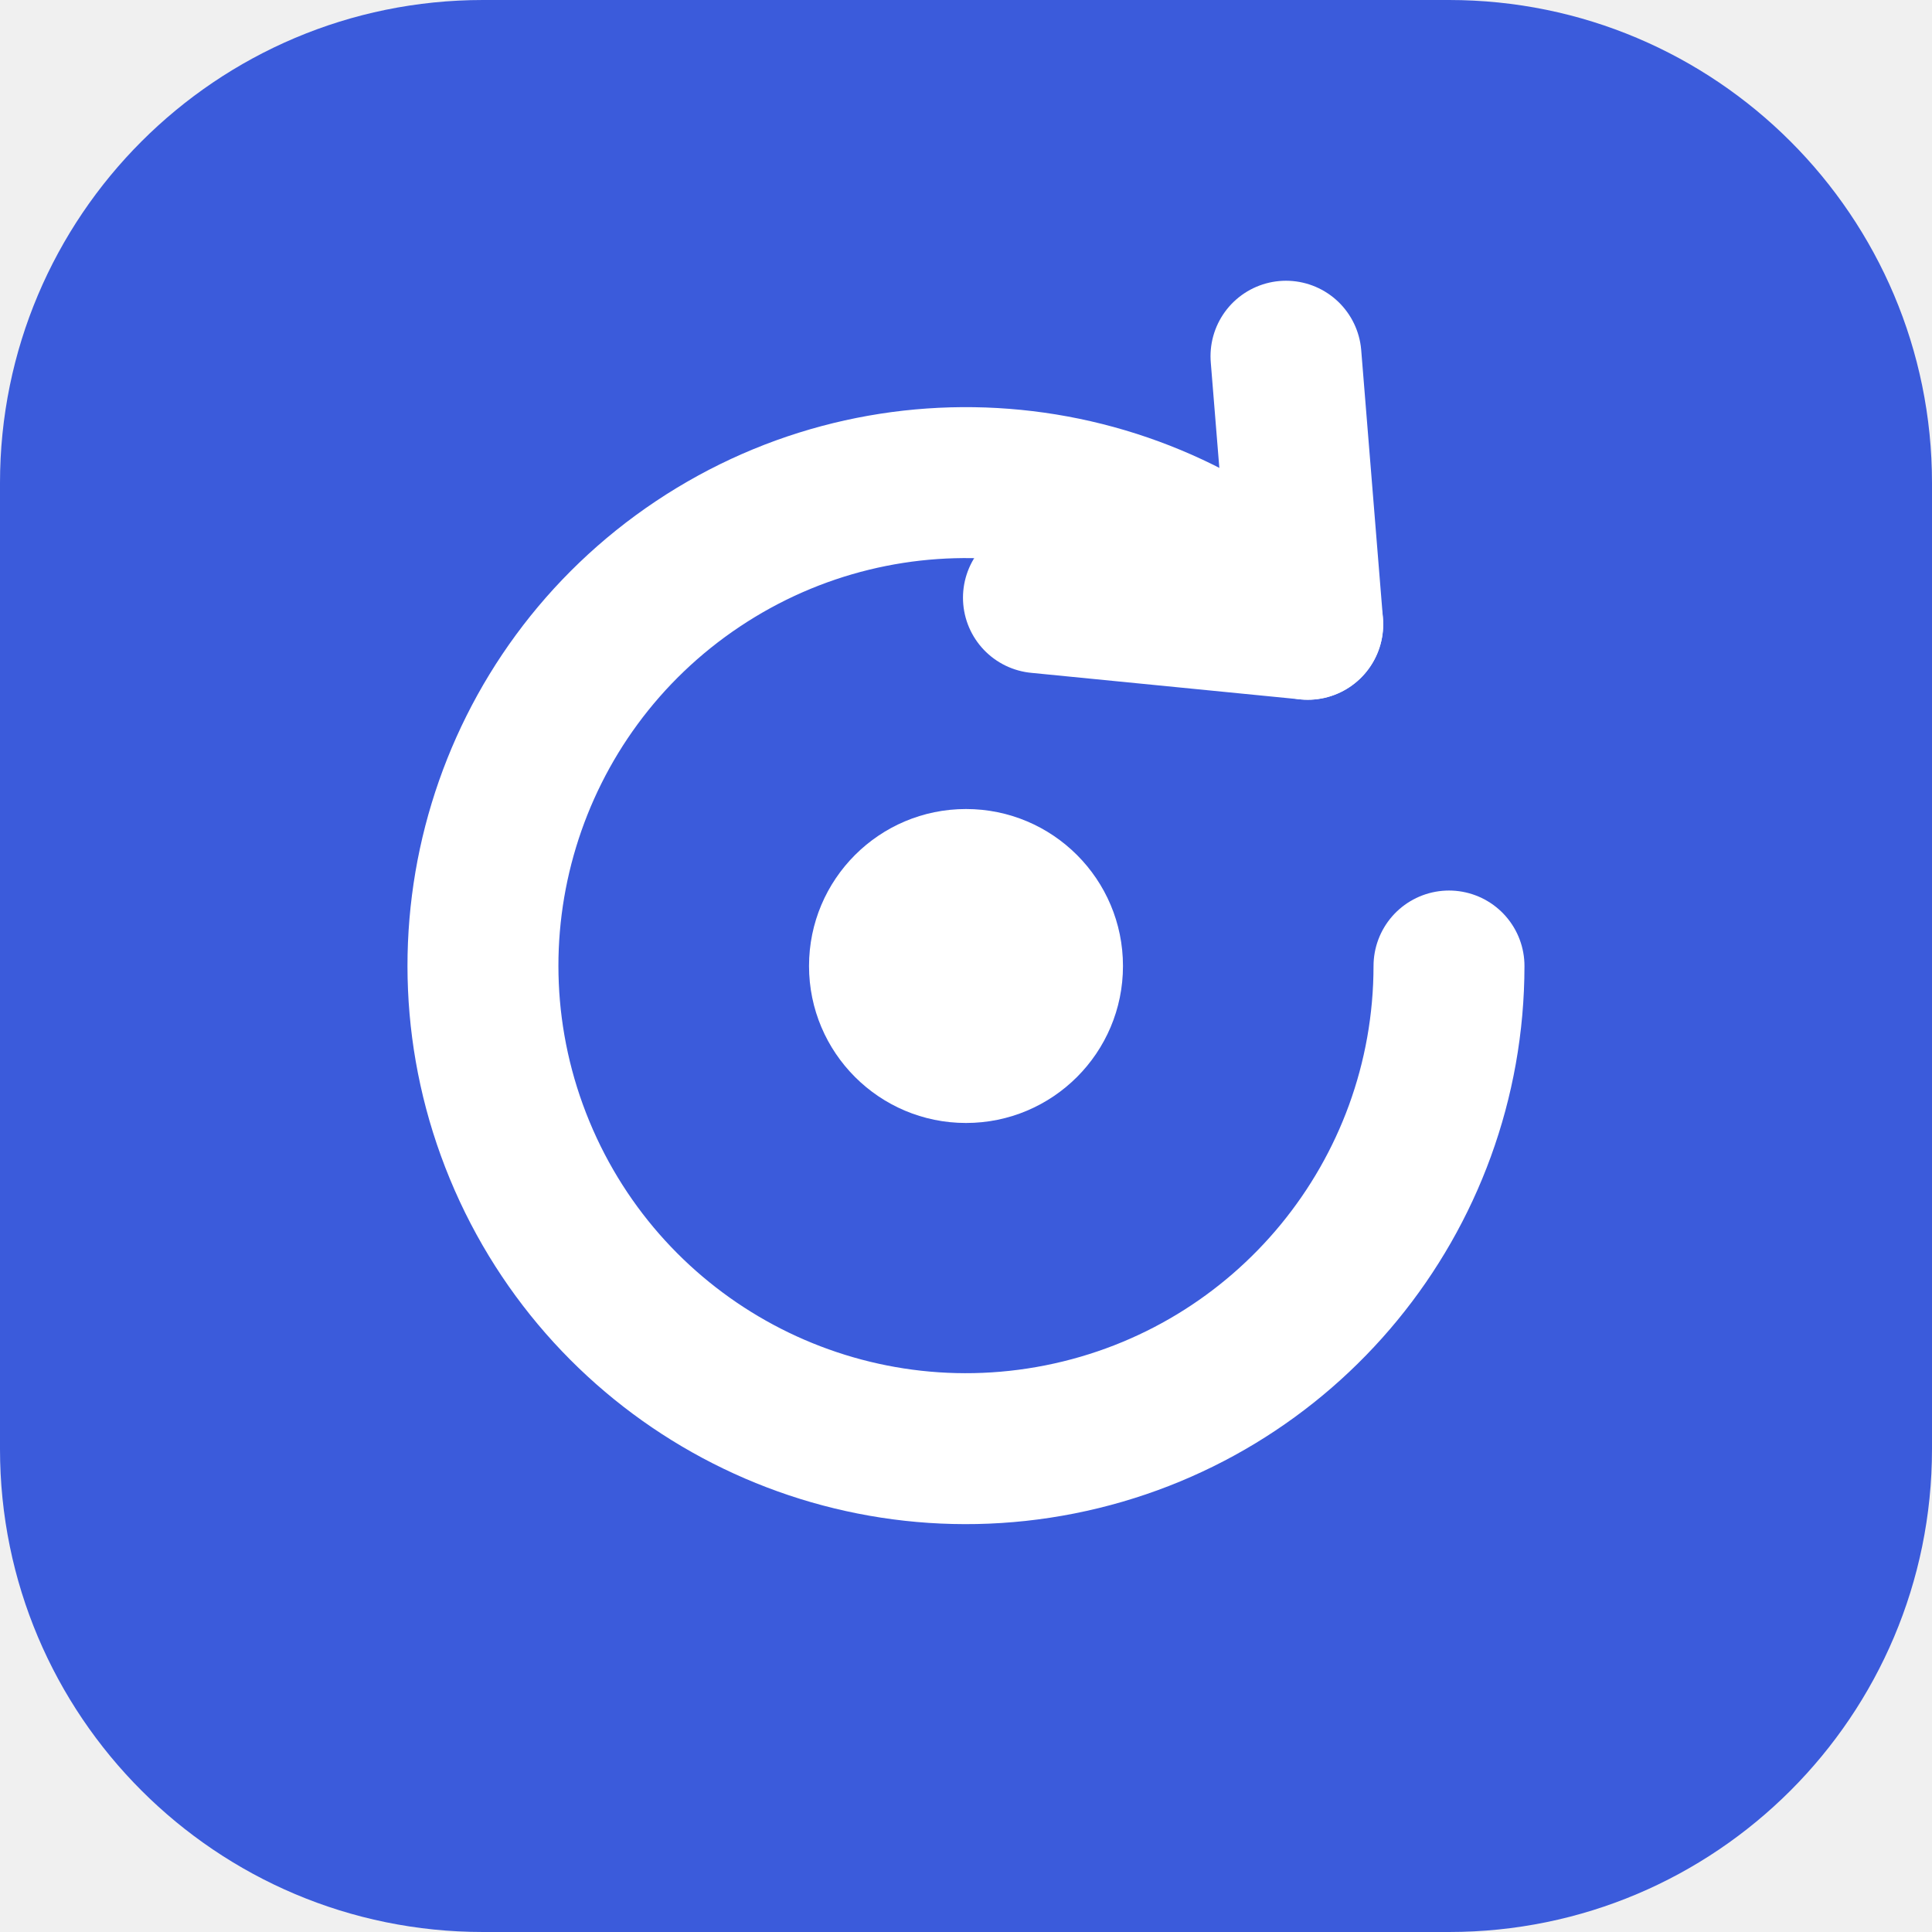
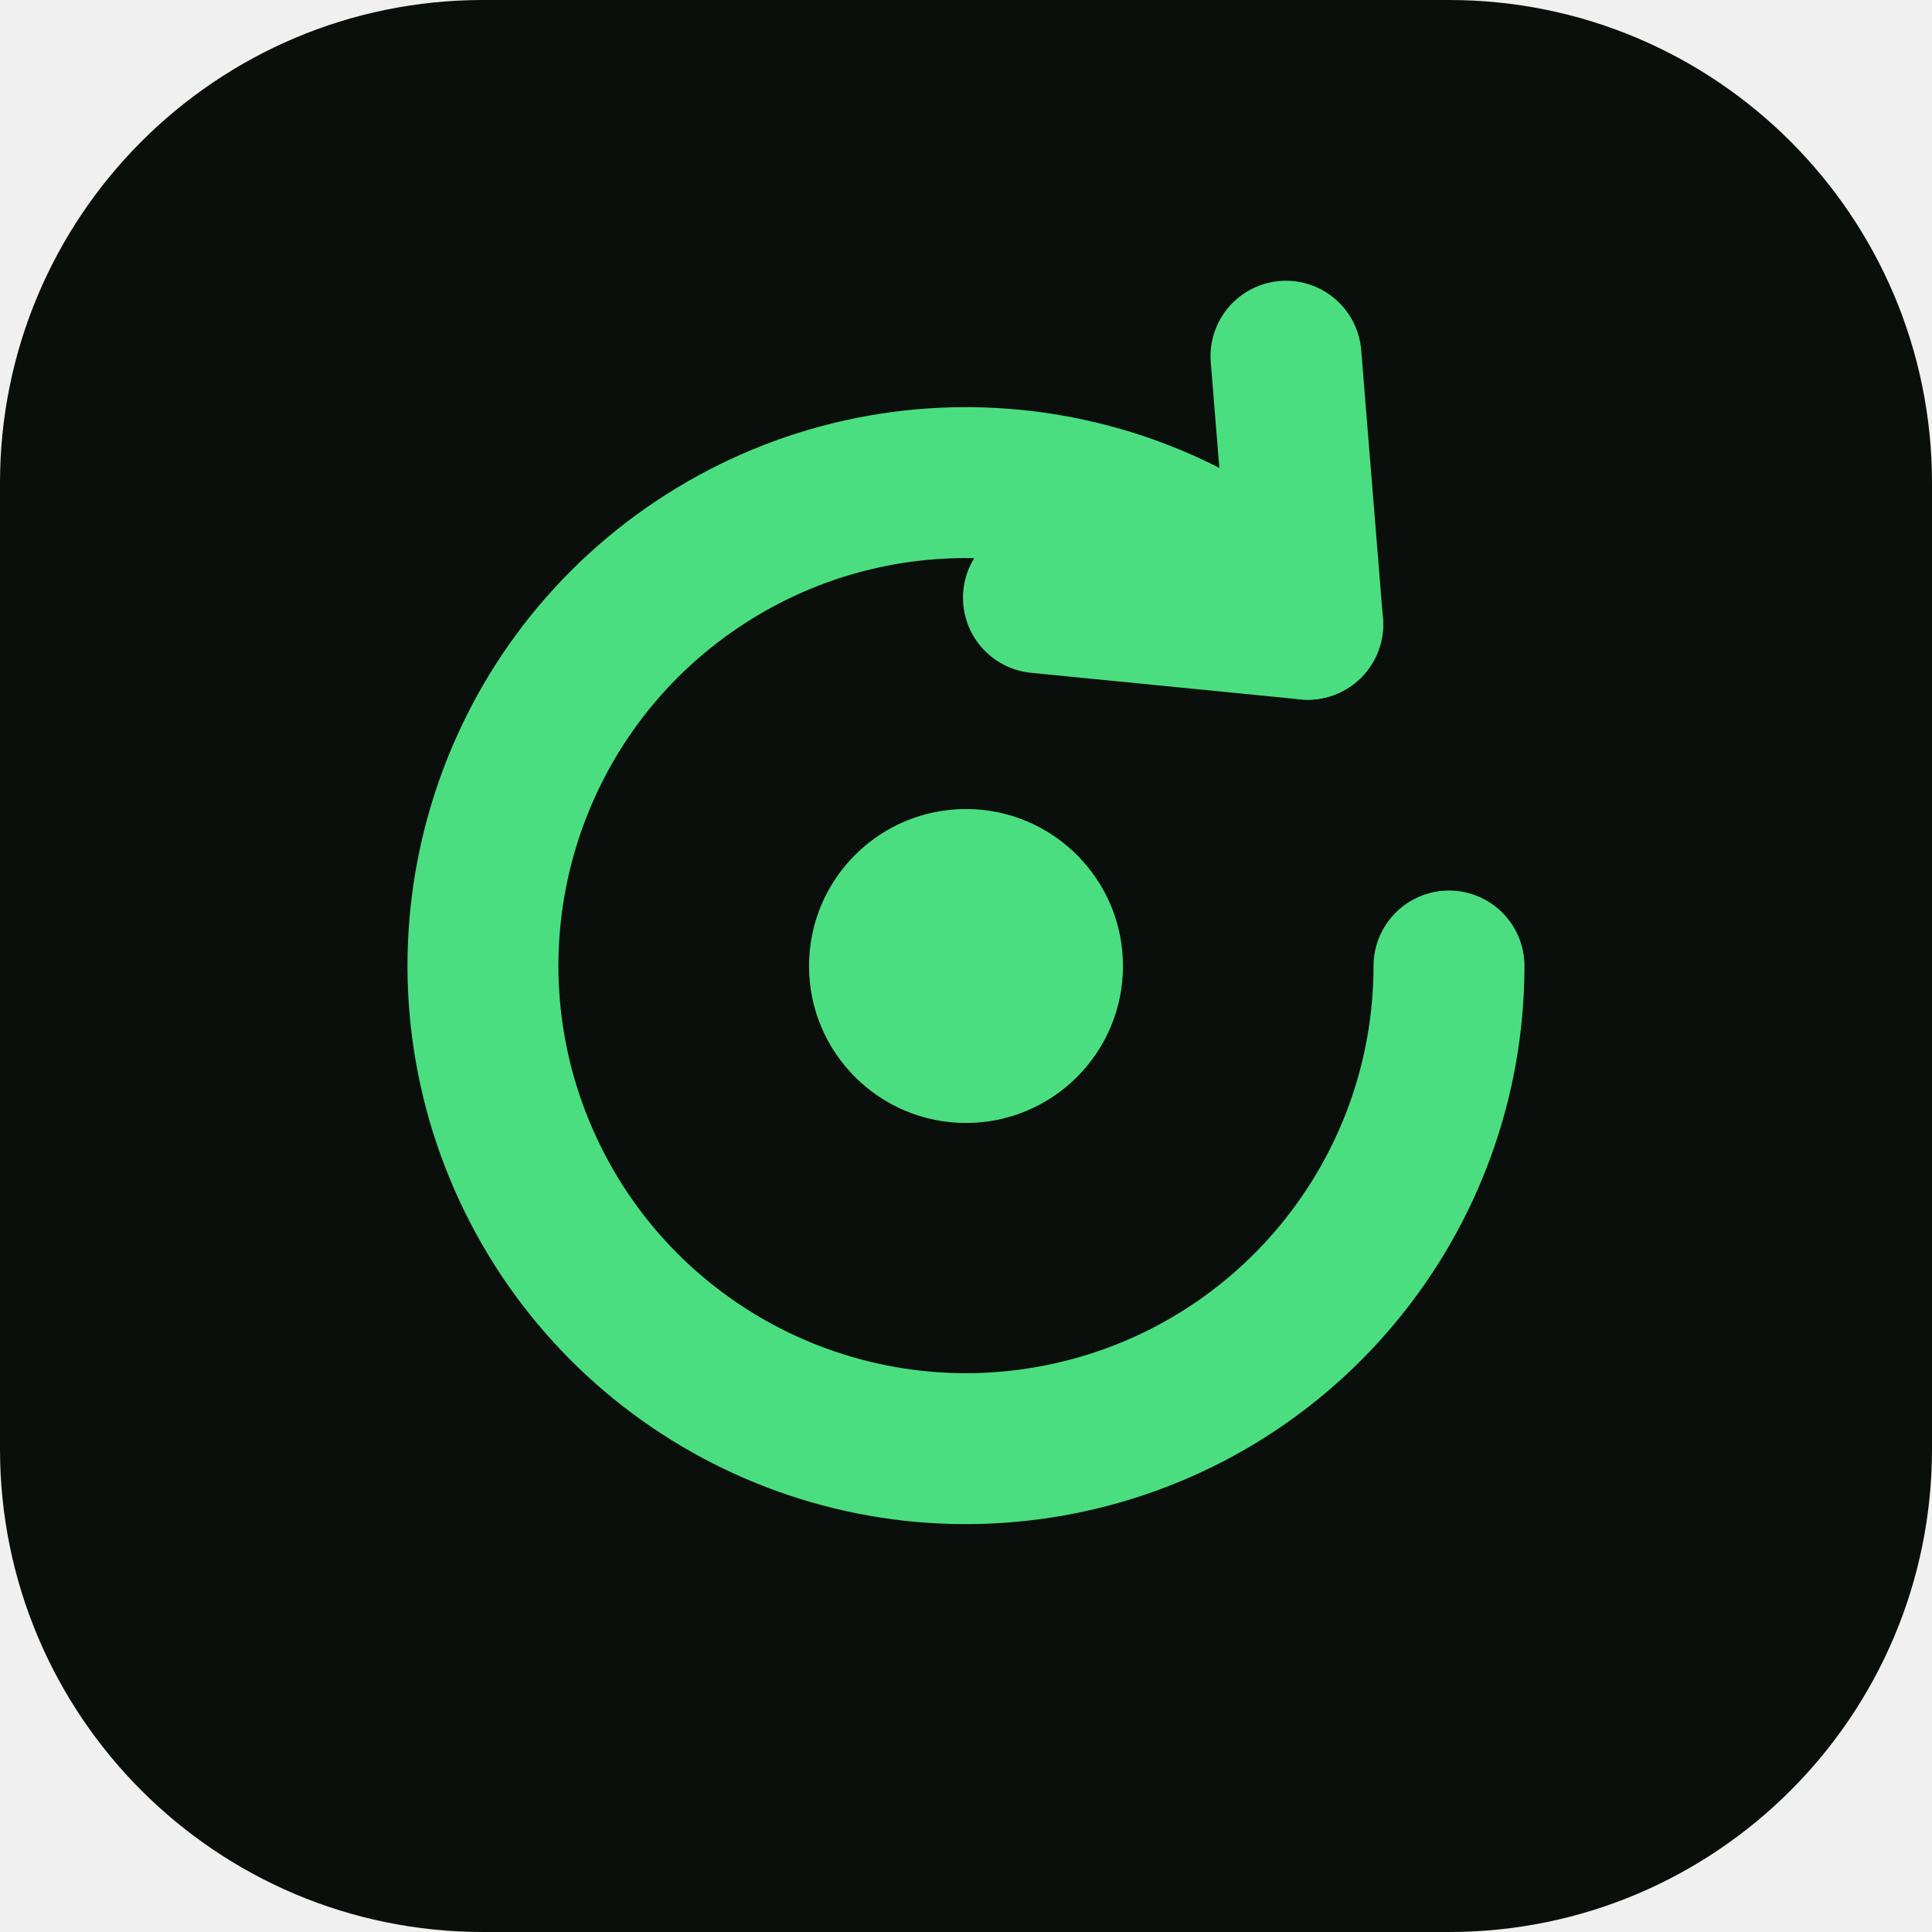
<svg xmlns="http://www.w3.org/2000/svg" viewBox="0 0 32 32">
-   <rect width="32" height="32" rx="8" fill="#3b5bdb" />
-   <g fill="none" stroke="#fff" stroke-width="2.5" stroke-linecap="round" stroke-linejoin="round">
+   <rect width="32" height="32" rx="8" fill="#0b0f0c" />
+   <g fill="none" stroke="#4ade80" stroke-width="2.5" stroke-linecap="round" stroke-linejoin="round">
    <path d="M24 16A8 8 0 1 1 21.66 10.34" />
    <path d="M17.2 9.9L21.66 10.34L21.3 5.9" />
  </g>
-   <circle cx="16" cy="16" r="2.6" fill="#fff" />
+   <circle cx="16" cy="16" r="2.6" fill="#4ade80" />
</svg>
